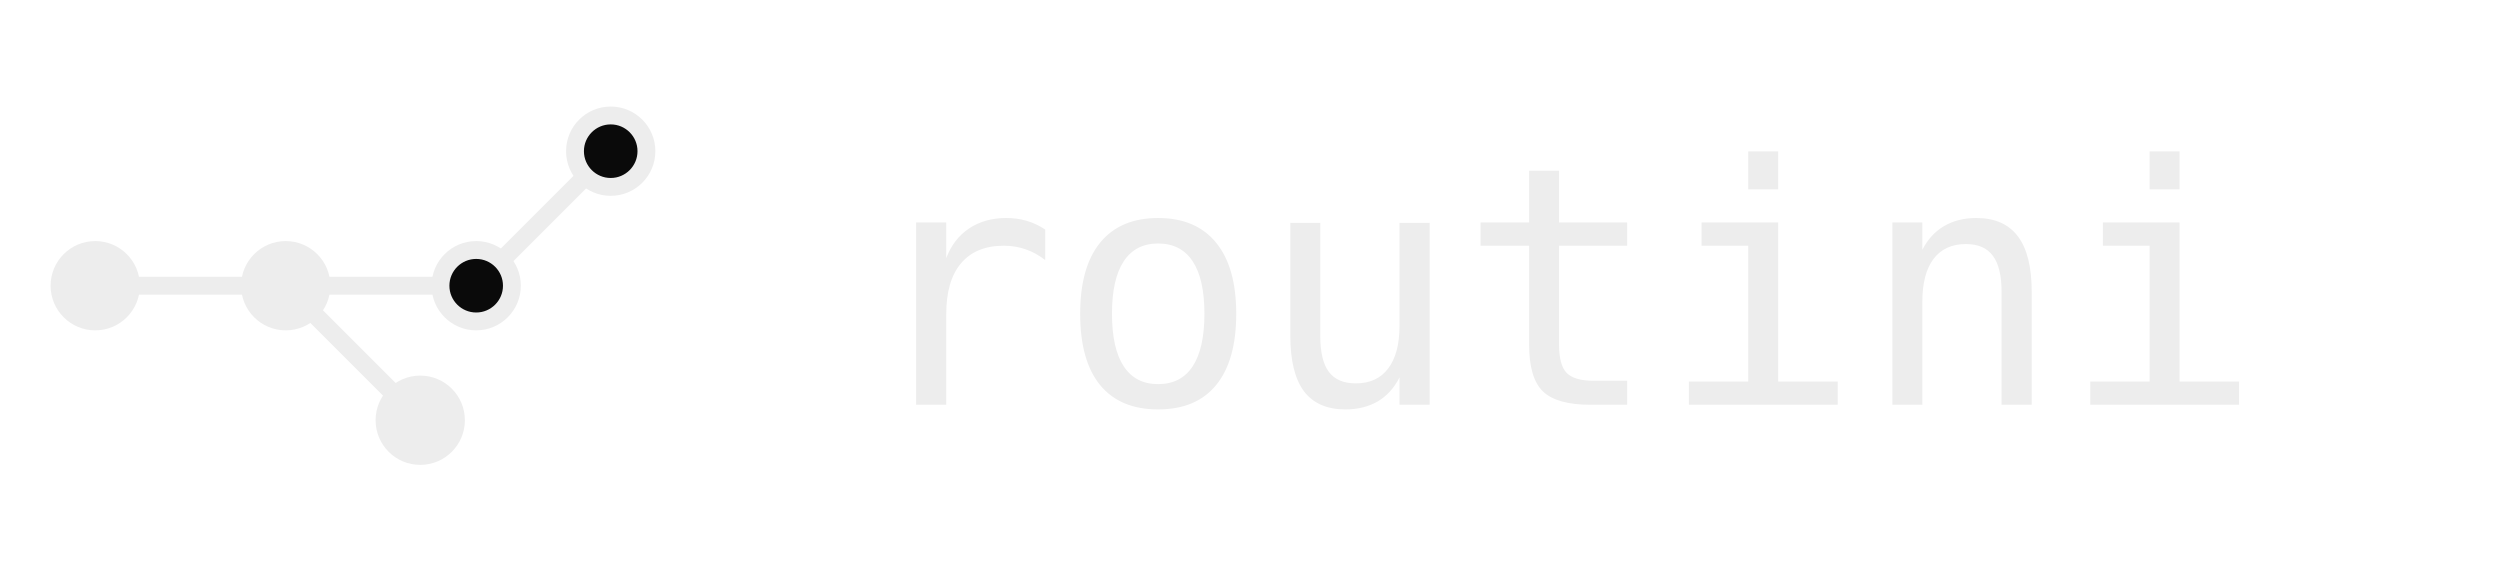
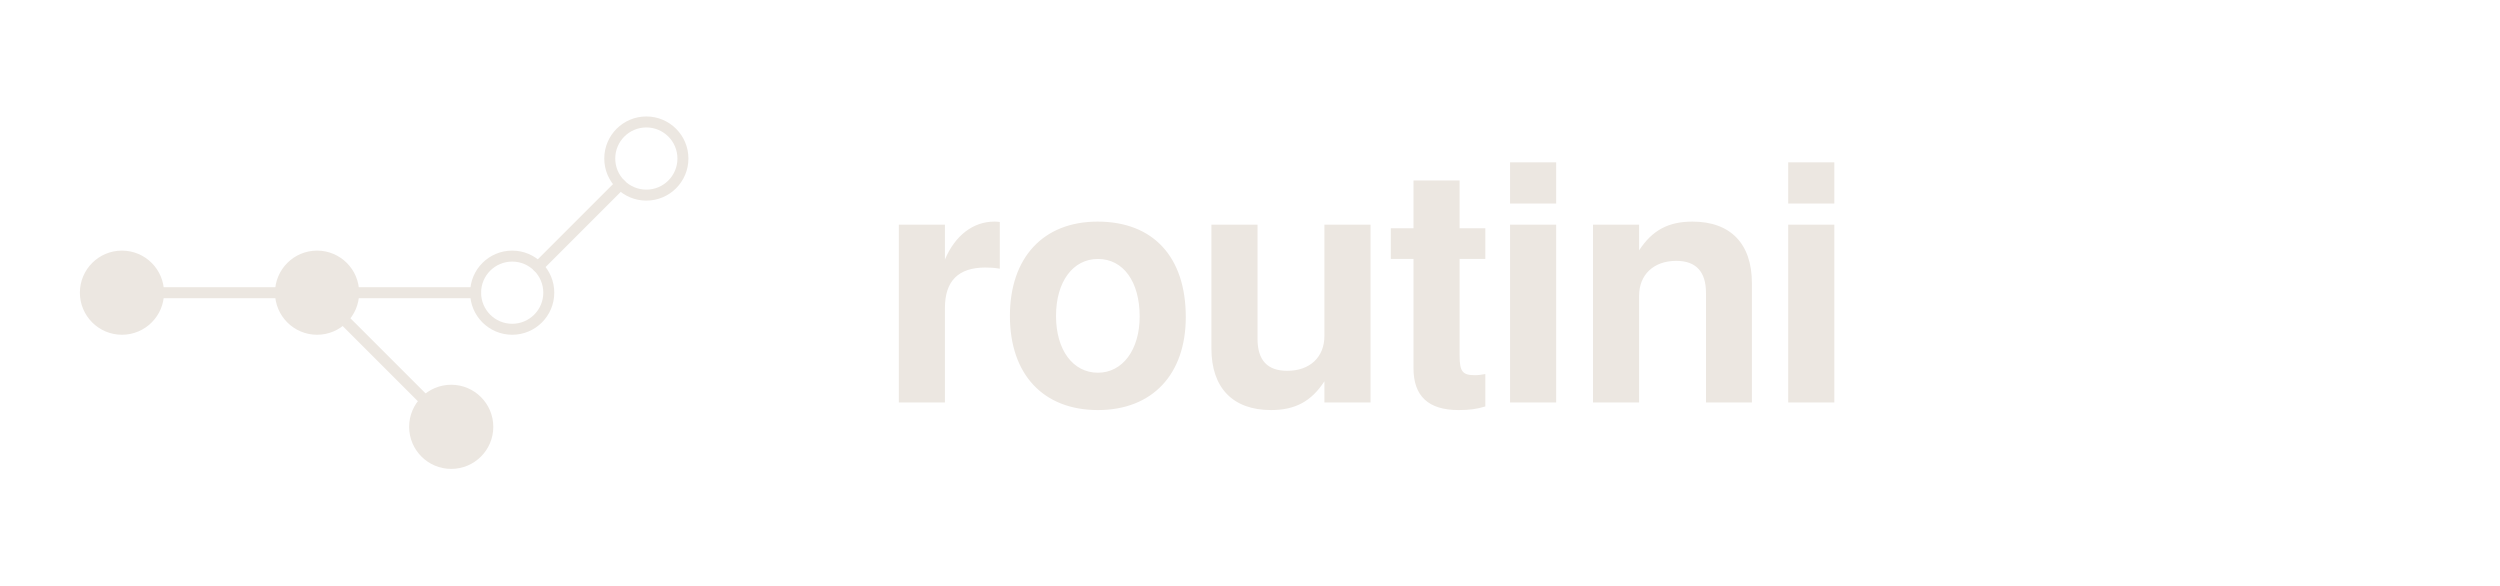
- <svg xmlns="http://www.w3.org/2000/svg" viewBox="0 0 210 48" fill="none" stroke="#ededed" stroke-width="1.5" stroke-linecap="round" stroke-linejoin="round" role="img" aria-label="routini">
-   <g transform="translate(0, 7)">
-     <line x1="8" y1="17" x2="40" y2="17" />
-     <line x1="24" y1="17" x2="35.3" y2="28.3" />
-     <line x1="40" y1="17" x2="51.3" y2="5.7" />
-     <circle cx="8" cy="17" r="3" fill="#ededed" />
-     <circle cx="24" cy="17" r="3" fill="#ededed" />
-     <circle cx="35.3" cy="28.3" r="3" fill="#ededed" />
-     <circle cx="40" cy="17" r="3" fill="#0a0a0a" />
-     <circle cx="51.3" cy="5.7" r="3" fill="#0a0a0a" />
+ <svg xmlns="http://www.w3.org/2000/svg" viewBox="0 0 205 48" fill="none" stroke="#ece7e1" stroke-width="0.9" stroke-linecap="round" stroke-linejoin="round" role="img" aria-label="routini">
+   <g transform="translate(2, 7)">
+     <line x1="11" y1="17" x2="37" y2="17" />
+     <line x1="26.12" y1="19.12" x2="32.88" y2="25.88" />
+     <line x1="42.12" y1="14.88" x2="48.88" y2="8.12" />
+     <circle cx="8" cy="17" r="3" fill="#ece7e1" />
+     <circle cx="24" cy="17" r="3" fill="#ece7e1" />
+     <circle cx="35" cy="28" r="3" fill="#ece7e1" />
+     <circle cx="40" cy="17" r="3" />
+     <circle cx="51" cy="6" r="3" />
  </g>
-   <text x="72" y="34" fill="#ededed" stroke="none" font-family="&quot;Geist Mono&quot;, ui-monospace, &quot;SF Mono&quot;, Menlo, monospace" font-size="28">routini</text>
+   <text x="72" y="33" fill="#ece7e1" stroke="none" font-family="&quot;Acumin Pro&quot;, &quot;Helvetica Neue&quot;, Helvetica, Arial, sans-serif" font-size="27" font-weight="600" letter-spacing="-0.6">routini</text>
</svg>
